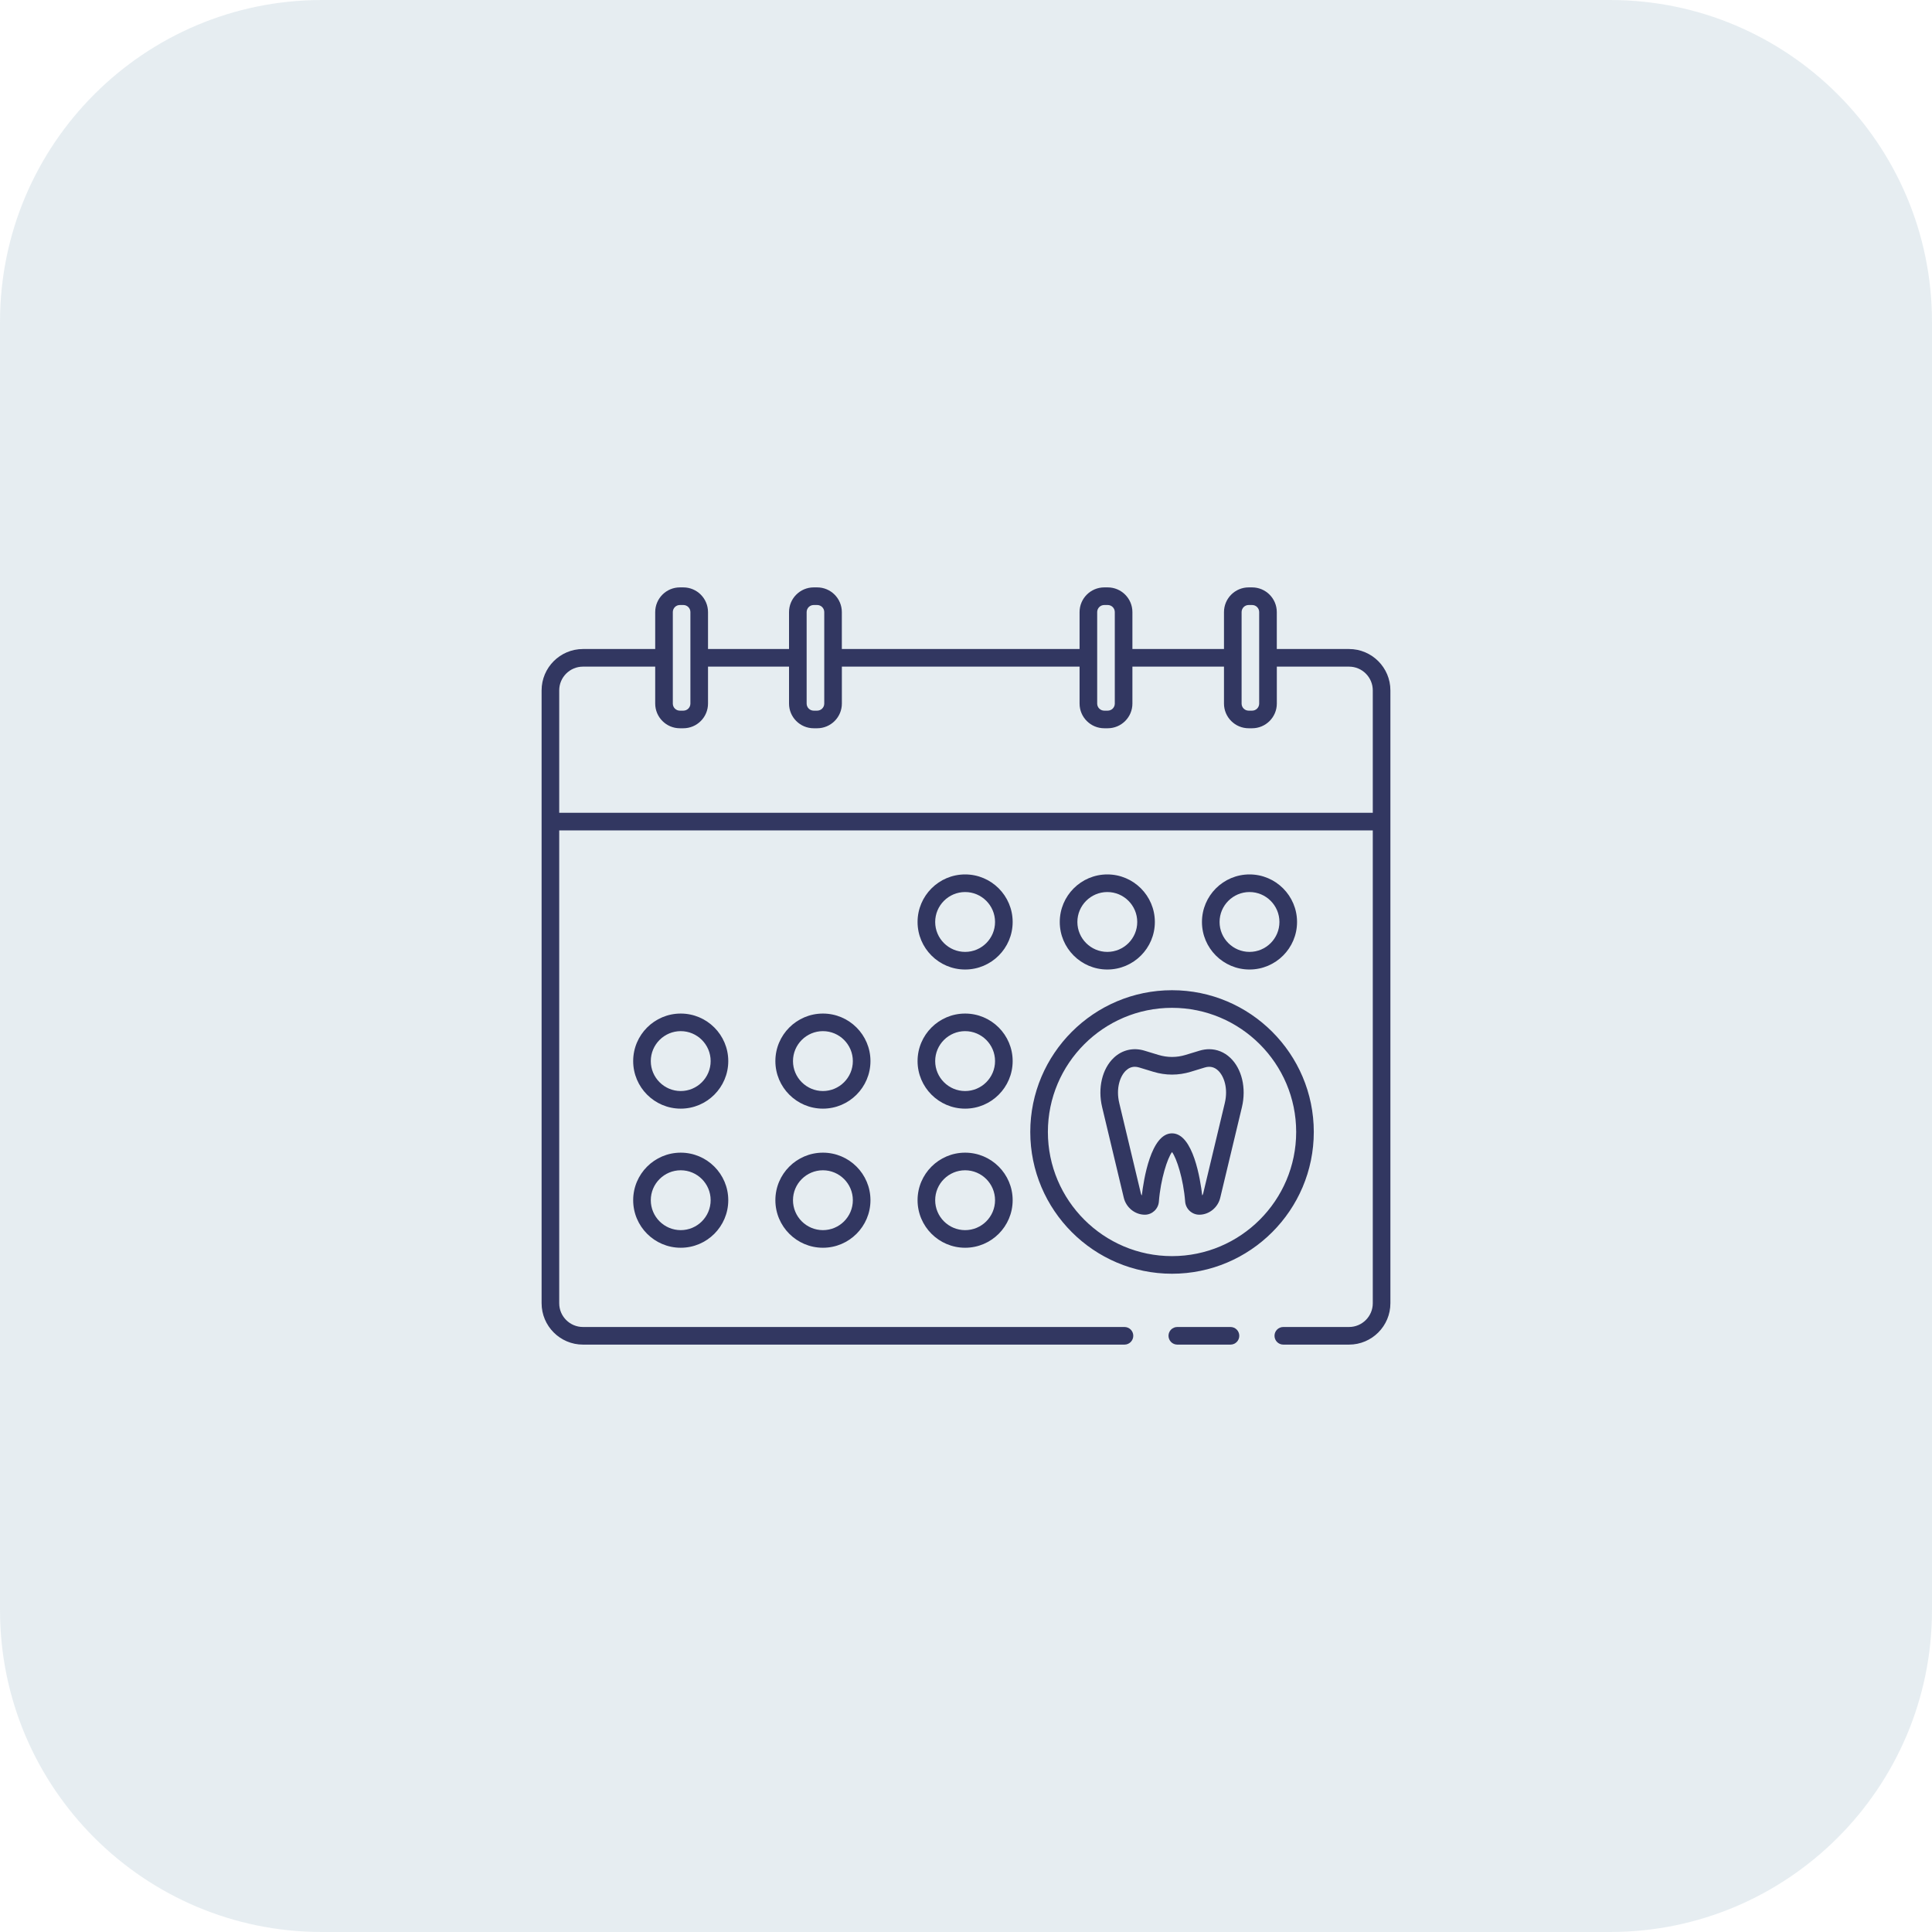
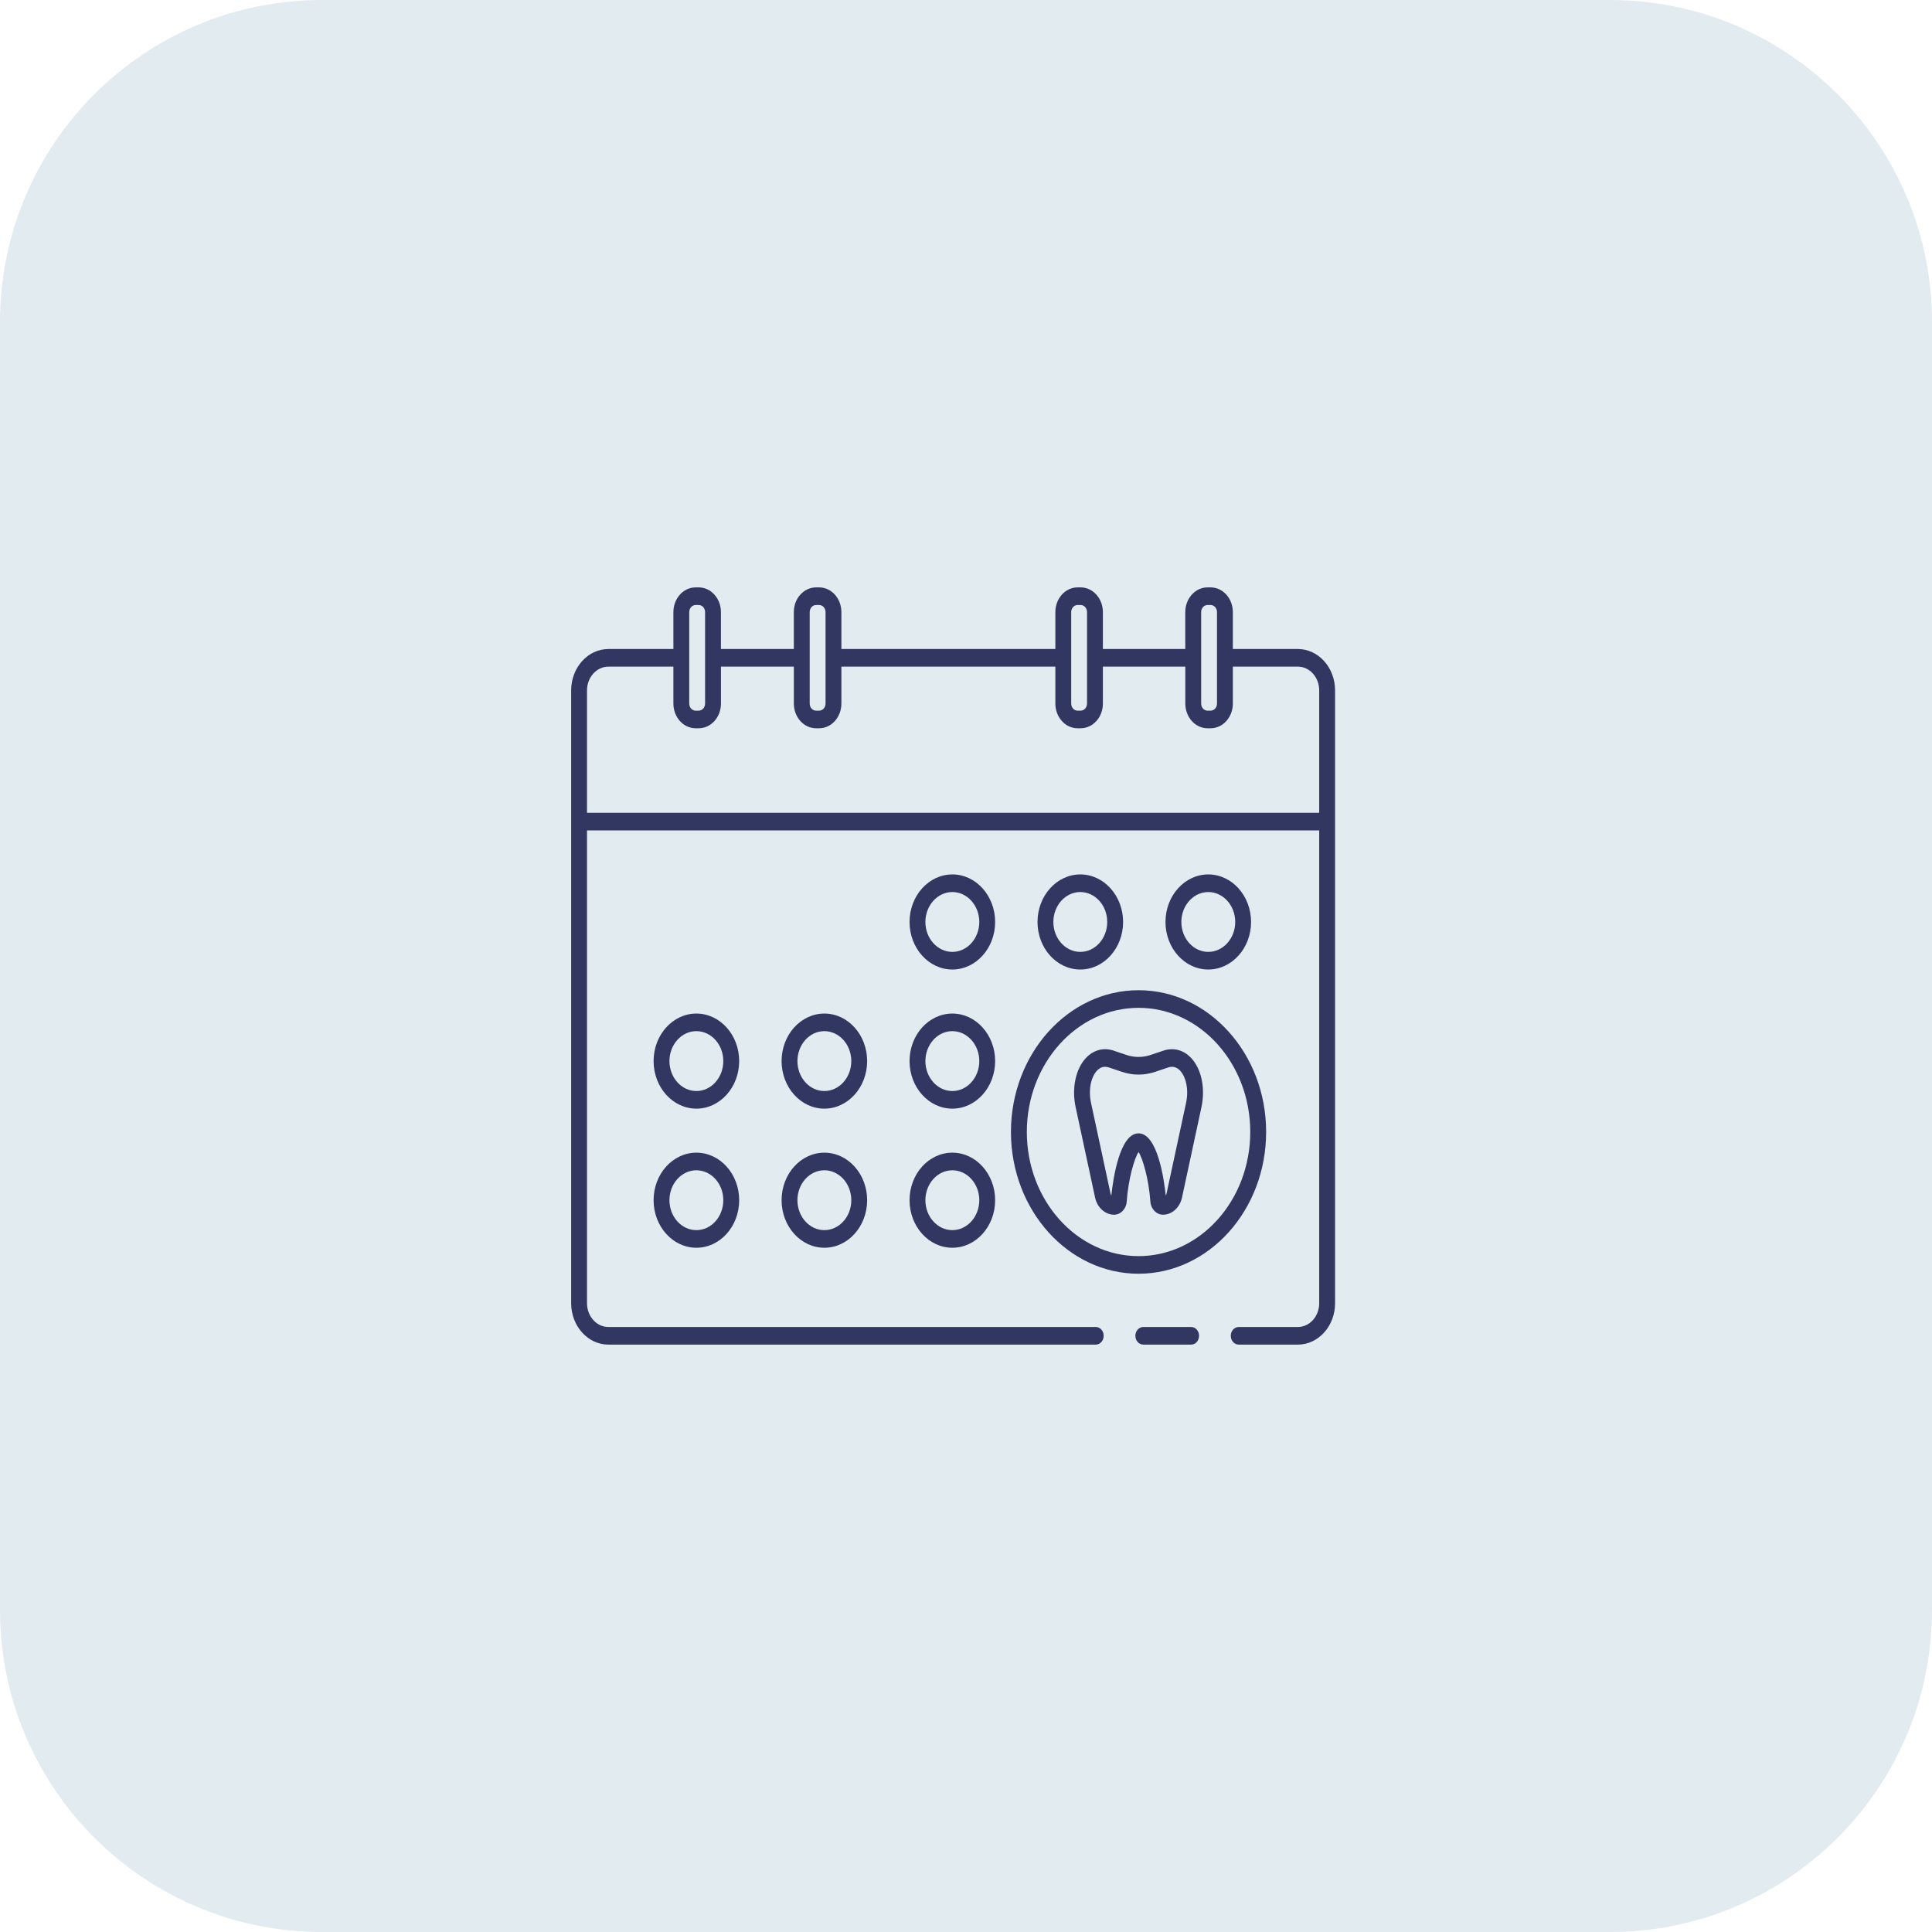
<svg xmlns="http://www.w3.org/2000/svg" width="60" height="60" viewBox="0 0 60 60" fill="none">
-   <rect width="60" height="60" rx="10" fill="#CFDCE5" fill-opacity="0.5" />
-   <path d="M36.398 30.752C33.971 30.752 31.996 32.727 31.996 35.154C31.996 37.582 33.971 39.557 36.398 39.557C38.826 39.557 40.801 37.582 40.801 35.154C40.801 32.727 38.826 30.752 36.398 30.752ZM36.398 39.01C34.273 39.01 32.543 37.28 32.543 35.154C32.543 33.029 34.273 31.299 36.398 31.299C38.524 31.299 40.254 33.029 40.254 35.154C40.254 37.28 38.524 39.01 36.398 39.01Z" fill="#323761" />
-   <path d="M38.205 32.849C38.021 32.675 37.792 32.584 37.552 32.584C37.455 32.584 37.356 32.599 37.258 32.628L36.82 32.761C36.541 32.846 36.256 32.846 35.976 32.761L35.538 32.628C35.196 32.525 34.85 32.605 34.591 32.849C34.229 33.19 34.086 33.793 34.228 34.384L34.9 37.196C34.973 37.502 35.248 37.724 35.556 37.724C35.782 37.723 35.973 37.544 35.99 37.317C36.044 36.618 36.257 35.965 36.398 35.778C36.54 35.965 36.753 36.618 36.806 37.317C36.824 37.544 37.015 37.723 37.244 37.724C37.549 37.724 37.824 37.502 37.896 37.196L38.569 34.384C38.71 33.793 38.568 33.19 38.205 32.849ZM38.037 34.257L37.365 37.068C37.359 37.09 37.349 37.109 37.336 37.126C37.281 36.649 37.058 35.197 36.398 35.197C35.739 35.197 35.516 36.649 35.46 37.126C35.447 37.11 35.437 37.09 35.432 37.068L34.76 34.257C34.65 33.798 34.785 33.419 34.967 33.247C35.049 33.169 35.142 33.13 35.244 33.13C35.288 33.13 35.333 33.138 35.38 33.152L35.817 33.285C36.203 33.402 36.593 33.402 36.979 33.285L37.416 33.152C37.574 33.104 37.713 33.136 37.83 33.247C38.012 33.419 38.147 33.798 38.037 34.257Z" fill="#323761" />
-   <path d="M29.973 27.156C29.158 27.156 28.496 27.819 28.496 28.633C28.496 29.447 29.158 30.109 29.973 30.109C30.787 30.109 31.449 29.447 31.449 28.633C31.449 27.819 30.787 27.156 29.973 27.156ZM29.973 29.562C29.46 29.562 29.043 29.145 29.043 28.633C29.043 28.12 29.46 27.703 29.973 27.703C30.485 27.703 30.902 28.12 30.902 28.633C30.902 29.145 30.485 29.562 29.973 29.562Z" fill="#323761" />
-   <path d="M34.389 27.156C33.574 27.156 32.912 27.819 32.912 28.633C32.912 29.447 33.574 30.109 34.389 30.109C35.203 30.109 35.865 29.447 35.865 28.633C35.865 27.819 35.203 27.156 34.389 27.156ZM34.389 29.562C33.876 29.562 33.459 29.145 33.459 28.633C33.459 28.12 33.876 27.703 34.389 27.703C34.901 27.703 35.318 28.12 35.318 28.633C35.318 29.145 34.901 29.562 34.389 29.562Z" fill="#323761" />
-   <path d="M38.805 27.156C37.99 27.156 37.328 27.819 37.328 28.633C37.328 29.447 37.99 30.109 38.805 30.109C39.619 30.109 40.281 29.447 40.281 28.633C40.281 27.819 39.619 27.156 38.805 27.156ZM38.805 29.562C38.292 29.562 37.875 29.145 37.875 28.633C37.875 28.12 38.292 27.703 38.805 27.703C39.317 27.703 39.734 28.12 39.734 28.633C39.734 29.145 39.317 29.562 38.805 29.562Z" fill="#323761" />
-   <path d="M25.557 31.477C24.742 31.477 24.08 32.139 24.08 32.953C24.08 33.767 24.742 34.43 25.557 34.43C26.371 34.43 27.033 33.767 27.033 32.953C27.033 32.139 26.371 31.477 25.557 31.477ZM25.557 33.883C25.044 33.883 24.627 33.465 24.627 32.953C24.627 32.441 25.044 32.023 25.557 32.023C26.069 32.023 26.486 32.441 26.486 32.953C26.486 33.465 26.069 33.883 25.557 33.883Z" fill="#323761" />
-   <path d="M21.141 31.477C20.326 31.477 19.664 32.139 19.664 32.953C19.664 33.767 20.326 34.43 21.141 34.43C21.955 34.43 22.617 33.767 22.617 32.953C22.617 32.139 21.955 31.477 21.141 31.477ZM21.141 33.883C20.628 33.883 20.211 33.465 20.211 32.953C20.211 32.441 20.628 32.023 21.141 32.023C21.653 32.023 22.07 32.441 22.07 32.953C22.07 33.465 21.653 33.883 21.141 33.883Z" fill="#323761" />
-   <path d="M29.973 31.477C29.158 31.477 28.496 32.139 28.496 32.953C28.496 33.767 29.158 34.43 29.973 34.43C30.787 34.43 31.449 33.767 31.449 32.953C31.449 32.139 30.787 31.477 29.973 31.477ZM29.973 33.883C29.46 33.883 29.043 33.465 29.043 32.953C29.043 32.441 29.46 32.023 29.973 32.023C30.485 32.023 30.902 32.441 30.902 32.953C30.902 33.465 30.485 33.883 29.973 33.883Z" fill="#323761" />
-   <path d="M25.557 35.797C24.742 35.797 24.08 36.459 24.08 37.273C24.08 38.088 24.742 38.75 25.557 38.75C26.371 38.75 27.033 38.088 27.033 37.273C27.033 36.459 26.371 35.797 25.557 35.797ZM25.557 38.203C25.044 38.203 24.627 37.786 24.627 37.273C24.627 36.761 25.044 36.344 25.557 36.344C26.069 36.344 26.486 36.761 26.486 37.273C26.486 37.786 26.069 38.203 25.557 38.203Z" fill="#323761" />
-   <path d="M21.141 35.797C20.326 35.797 19.664 36.459 19.664 37.273C19.664 38.088 20.326 38.75 21.141 38.75C21.955 38.75 22.617 38.088 22.617 37.273C22.617 36.459 21.955 35.797 21.141 35.797ZM21.141 38.203C20.628 38.203 20.211 37.786 20.211 37.273C20.211 36.761 20.628 36.344 21.141 36.344C21.653 36.344 22.07 36.761 22.07 37.273C22.07 37.786 21.653 38.203 21.141 38.203Z" fill="#323761" />
-   <path d="M29.973 35.797C29.158 35.797 28.496 36.459 28.496 37.273C28.496 38.088 29.158 38.75 29.973 38.75C30.787 38.75 31.449 38.088 31.449 37.273C31.449 36.459 30.787 35.797 29.973 35.797ZM29.973 38.203C29.46 38.203 29.043 37.786 29.043 37.273C29.043 36.761 29.46 36.344 29.973 36.344C30.485 36.344 30.902 36.761 30.902 37.273C30.902 37.786 30.485 38.203 29.973 38.203Z" fill="#323761" />
-   <path d="M38.214 41.758H36.562C36.411 41.758 36.289 41.635 36.289 41.484C36.289 41.333 36.411 41.211 36.562 41.211H38.214C38.365 41.211 38.487 41.333 38.487 41.484C38.487 41.635 38.365 41.758 38.214 41.758Z" fill="#323761" />
-   <path d="M41.896 20.156H39.652V19.009C39.652 18.586 39.308 18.242 38.886 18.242H38.778C38.356 18.242 38.012 18.586 38.012 19.009V20.156H35.168V19.009C35.168 18.586 34.824 18.242 34.401 18.242H34.294C33.871 18.242 33.527 18.586 33.527 19.009V20.156H26.144V19.009C26.144 18.586 25.8 18.242 25.378 18.242H25.27C24.848 18.242 24.504 18.586 24.504 19.009V20.156H21.988V19.009C21.988 18.586 21.644 18.242 21.221 18.242H21.114C20.692 18.242 20.348 18.586 20.348 19.009V20.156H18.104C17.396 20.156 16.82 20.732 16.82 21.44V40.474C16.82 41.182 17.396 41.758 18.104 41.758H34.922C35.073 41.758 35.195 41.635 35.195 41.484C35.195 41.333 35.073 41.211 34.922 41.211H18.104C17.698 41.211 17.367 40.88 17.367 40.474V25.789H42.633V40.474C42.633 40.88 42.302 41.211 41.896 41.211H39.854C39.703 41.211 39.581 41.333 39.581 41.484C39.581 41.635 39.703 41.758 39.854 41.758H41.896C42.604 41.758 43.18 41.182 43.18 40.474V21.44C43.18 20.732 42.604 20.156 41.896 20.156ZM38.559 19.009C38.559 18.887 38.657 18.789 38.778 18.789H38.886C39.007 18.789 39.105 18.887 39.105 19.009V21.851C39.105 21.972 39.007 22.07 38.886 22.07H38.778C38.657 22.07 38.559 21.972 38.559 21.851V19.009ZM34.074 19.009C34.074 18.887 34.173 18.789 34.294 18.789H34.401C34.523 18.789 34.621 18.887 34.621 19.009V21.851C34.621 21.972 34.523 22.07 34.401 22.07H34.294C34.173 22.07 34.074 21.972 34.074 21.851V19.009ZM25.051 19.009C25.051 18.887 25.149 18.789 25.271 18.789H25.378C25.499 18.789 25.598 18.887 25.598 19.009V21.851C25.598 21.972 25.499 22.07 25.378 22.07H25.271C25.149 22.07 25.051 21.972 25.051 21.851V19.009ZM20.895 19.009C20.895 18.887 20.993 18.789 21.114 18.789H21.222C21.343 18.789 21.441 18.887 21.441 19.009V21.851C21.441 21.972 21.343 22.07 21.222 22.07H21.114C20.993 22.07 20.895 21.972 20.895 21.851V19.009ZM17.367 25.242V21.44C17.367 21.034 17.698 20.703 18.104 20.703H20.348V21.851C20.348 22.273 20.692 22.617 21.114 22.617H21.222C21.644 22.617 21.988 22.273 21.988 21.851V20.703H24.504V21.851C24.504 22.273 24.848 22.617 25.271 22.617H25.378C25.8 22.617 26.145 22.273 26.145 21.851V20.703H33.527V21.851C33.527 22.273 33.871 22.617 34.294 22.617H34.401C34.824 22.617 35.168 22.273 35.168 21.851V20.703H38.012V21.851C38.012 22.273 38.356 22.617 38.779 22.617H38.886C39.308 22.617 39.653 22.273 39.653 21.851V20.703H41.896C42.302 20.703 42.633 21.034 42.633 21.44V25.242H17.367Z" fill="#323761" />
+   <rect width="60" height="60" rx="10" fill="#E2EBF0" />
+   <path d="M35.359 30.752C33.174 30.752 31.396 32.727 31.396 35.154C31.396 37.582 33.174 39.557 35.359 39.557C37.544 39.557 39.321 37.582 39.321 35.154C39.321 32.727 37.544 30.752 35.359 30.752ZM35.359 39.01C33.446 39.01 31.889 37.28 31.889 35.154C31.889 33.029 33.446 31.299 35.359 31.299C37.272 31.299 38.828 33.029 38.828 35.154C38.828 37.28 37.272 39.01 35.359 39.01Z" fill="#323761" />
+   <path d="M36.985 32.849C36.819 32.675 36.613 32.584 36.397 32.584C36.309 32.584 36.221 32.599 36.132 32.628L35.738 32.761C35.486 32.846 35.23 32.846 34.978 32.761L34.585 32.628C34.276 32.525 33.965 32.605 33.732 32.849C33.406 33.19 33.278 33.793 33.405 34.384L34.01 37.196C34.076 37.502 34.323 37.724 34.6 37.724C34.804 37.723 34.976 37.544 34.991 37.317C35.039 36.618 35.231 35.965 35.358 35.778C35.486 35.965 35.677 36.618 35.726 37.317C35.741 37.544 35.913 37.723 36.119 37.724C36.394 37.724 36.641 37.502 36.707 37.196L37.312 34.384C37.439 33.793 37.311 33.19 36.985 32.849ZM36.833 34.257L36.228 37.068C36.223 37.09 36.214 37.109 36.203 37.126C36.153 36.649 35.952 35.197 35.358 35.197C34.765 35.197 34.564 36.649 34.514 37.126C34.502 37.11 34.494 37.09 34.489 37.068L33.884 34.257C33.785 33.798 33.906 33.419 34.07 33.247C34.144 33.169 34.227 33.13 34.319 33.13C34.359 33.13 34.4 33.138 34.442 33.152L34.836 33.285C35.183 33.402 35.534 33.402 35.881 33.285L36.275 33.152C36.416 33.104 36.542 33.136 36.647 33.247C36.811 33.419 36.932 33.798 36.833 34.257Z" fill="#323761" />
+   <path d="M29.576 27.156C28.843 27.156 28.247 27.819 28.247 28.633C28.247 29.447 28.843 30.109 29.576 30.109C30.309 30.109 30.905 29.447 30.905 28.633C30.905 27.819 30.309 27.156 29.576 27.156ZM29.576 29.562C29.115 29.562 28.739 29.145 28.739 28.633C28.739 28.12 29.115 27.703 29.576 27.703C30.037 27.703 30.413 28.12 30.413 28.633C30.413 29.145 30.037 29.562 29.576 29.562Z" fill="#323761" />
+   <path d="M33.55 27.156C32.817 27.156 32.221 27.819 32.221 28.633C32.221 29.447 32.817 30.109 33.55 30.109C34.282 30.109 34.879 29.447 34.879 28.633C34.879 27.819 34.282 27.156 33.55 27.156ZM33.55 29.562C33.088 29.562 32.713 29.145 32.713 28.633C32.713 28.12 33.088 27.703 33.55 27.703C34.011 27.703 34.386 28.12 34.386 28.633C34.386 29.145 34.011 29.562 33.55 29.562Z" fill="#323761" />
+   <path d="M37.524 27.156C36.791 27.156 36.195 27.819 36.195 28.633C36.195 29.447 36.791 30.109 37.524 30.109C38.257 30.109 38.853 29.447 38.853 28.633C38.853 27.819 38.257 27.156 37.524 27.156ZM37.524 29.562C37.063 29.562 36.688 29.145 36.688 28.633C36.688 28.12 37.063 27.703 37.524 27.703C37.985 27.703 38.361 28.12 38.361 28.633C38.361 29.145 37.985 29.562 37.524 29.562Z" fill="#323761" />
+   <path d="M25.601 31.477C24.869 31.477 24.273 32.139 24.273 32.953C24.273 33.767 24.869 34.43 25.601 34.43C26.334 34.43 26.93 33.767 26.93 32.953C26.93 32.139 26.334 31.477 25.601 31.477ZM25.601 33.883C25.14 33.883 24.765 33.465 24.765 32.953C24.765 32.441 25.14 32.023 25.601 32.023C26.062 32.023 26.438 32.441 26.438 32.953C26.438 33.465 26.062 33.883 25.601 33.883Z" fill="#323761" />
+   <path d="M21.627 31.477C20.894 31.477 20.298 32.139 20.298 32.953C20.298 33.767 20.894 34.43 21.627 34.43C22.36 34.43 22.956 33.767 22.956 32.953C22.956 32.139 22.36 31.477 21.627 31.477ZM21.627 33.883C21.166 33.883 20.79 33.465 20.79 32.953C20.79 32.441 21.166 32.023 21.627 32.023C22.088 32.023 22.463 32.441 22.463 32.953C22.463 33.465 22.088 33.883 21.627 33.883Z" fill="#323761" />
+   <path d="M29.576 31.477C28.843 31.477 28.247 32.139 28.247 32.953C28.247 33.767 28.843 34.43 29.576 34.43C30.309 34.43 30.905 33.767 30.905 32.953C30.905 32.139 30.309 31.477 29.576 31.477ZM29.576 33.883C29.115 33.883 28.739 33.465 28.739 32.953C28.739 32.441 29.115 32.023 29.576 32.023C30.037 32.023 30.413 32.441 30.413 32.953C30.413 33.465 30.037 33.883 29.576 33.883Z" fill="#323761" />
+   <path d="M25.601 35.797C24.869 35.797 24.273 36.459 24.273 37.273C24.273 38.088 24.869 38.75 25.601 38.75C26.334 38.75 26.93 38.088 26.93 37.273C26.93 36.459 26.334 35.797 25.601 35.797ZM25.601 38.203C25.14 38.203 24.765 37.786 24.765 37.273C24.765 36.761 25.14 36.344 25.601 36.344C26.062 36.344 26.438 36.761 26.438 37.273C26.438 37.786 26.062 38.203 25.601 38.203Z" fill="#323761" />
+   <path d="M21.627 35.797C20.894 35.797 20.298 36.459 20.298 37.273C20.298 38.088 20.894 38.75 21.627 38.75C22.36 38.75 22.956 38.088 22.956 37.273C22.956 36.459 22.36 35.797 21.627 35.797ZM21.627 38.203C21.166 38.203 20.79 37.786 20.79 37.273C20.79 36.761 21.166 36.344 21.627 36.344C22.088 36.344 22.463 36.761 22.463 37.273C22.463 37.786 22.088 38.203 21.627 38.203Z" fill="#323761" />
+   <path d="M29.576 35.797C28.843 35.797 28.247 36.459 28.247 37.273C28.247 38.088 28.843 38.75 29.576 38.75C30.309 38.75 30.905 38.088 30.905 37.273C30.905 36.459 30.309 35.797 29.576 35.797ZM29.576 38.203C29.115 38.203 28.739 37.786 28.739 37.273C28.739 36.761 29.115 36.344 29.576 36.344C30.037 36.344 30.413 36.761 30.413 37.273C30.413 37.786 30.037 38.203 29.576 38.203Z" fill="#323761" />
+   <path d="M36.992 41.758H35.506C35.37 41.758 35.26 41.635 35.26 41.484C35.26 41.333 35.37 41.211 35.506 41.211H36.992C37.128 41.211 37.238 41.333 37.238 41.484C37.238 41.635 37.128 41.758 36.992 41.758Z" fill="#323761" />
+   <path d="M40.306 20.156H38.287V19.009C38.287 18.586 37.977 18.242 37.597 18.242H37.501C37.12 18.242 36.81 18.586 36.81 19.009V20.156H34.251V19.009C34.251 18.586 33.941 18.242 33.561 18.242H33.465C33.084 18.242 32.775 18.586 32.775 19.009V20.156H26.13V19.009C26.13 18.586 25.82 18.242 25.44 18.242H25.343C24.963 18.242 24.653 18.586 24.653 19.009V20.156H22.389V19.009C22.389 18.586 22.08 18.242 21.699 18.242H21.603C21.222 18.242 20.913 18.586 20.913 19.009V20.156H18.894C18.257 20.156 17.738 20.732 17.738 21.44V40.474C17.738 41.182 18.257 41.758 18.894 41.758H34.03C34.166 41.758 34.276 41.635 34.276 41.484C34.276 41.333 34.166 41.211 34.03 41.211H18.894C18.528 41.211 18.23 40.88 18.23 40.474V25.789H40.969V40.474C40.969 40.88 40.672 41.211 40.306 41.211H38.469C38.333 41.211 38.223 41.333 38.223 41.484C38.223 41.635 38.333 41.758 38.469 41.758H40.306C40.944 41.758 41.462 41.182 41.462 40.474V21.44C41.462 20.732 40.944 20.156 40.306 20.156ZM37.303 19.009C37.303 18.887 37.391 18.789 37.501 18.789H37.597C37.706 18.789 37.795 18.887 37.795 19.009V21.851C37.795 21.972 37.706 22.07 37.597 22.07H37.501C37.391 22.07 37.303 21.972 37.303 21.851V19.009ZM33.267 19.009C33.267 18.887 33.355 18.789 33.465 18.789H33.561C33.67 18.789 33.759 18.887 33.759 19.009V21.851C33.759 21.972 33.67 22.07 33.561 22.07H33.465C33.355 22.07 33.267 21.972 33.267 21.851V19.009ZM25.146 19.009C25.146 18.887 25.234 18.789 25.344 18.789H25.44C25.549 18.789 25.638 18.887 25.638 19.009V21.851C25.638 21.972 25.549 22.07 25.44 22.07H25.344C25.234 22.07 25.146 21.972 25.146 21.851V19.009ZM21.405 19.009C21.405 18.887 21.494 18.789 21.603 18.789H21.699C21.809 18.789 21.897 18.887 21.897 19.009V21.851C21.897 21.972 21.809 22.07 21.699 22.07H21.603C21.494 22.07 21.405 21.972 21.405 21.851V19.009ZM18.23 25.242V21.44C18.23 21.034 18.528 20.703 18.894 20.703H20.913V21.851C20.913 22.273 21.223 22.617 21.603 22.617H21.699C22.08 22.617 22.39 22.273 22.39 21.851V20.703H24.654V21.851C24.654 22.273 24.963 22.617 25.344 22.617H25.44C25.82 22.617 26.13 22.273 26.13 21.851V20.703H32.775V21.851C32.775 22.273 33.084 22.617 33.465 22.617H33.561C33.942 22.617 34.251 22.273 34.251 21.851V20.703H36.811V21.851C36.811 22.273 37.12 22.617 37.501 22.617H37.597C37.978 22.617 38.287 22.273 38.287 21.851V20.703H40.306C40.672 20.703 40.969 21.034 40.969 21.44V25.242H18.23Z" fill="#323761" />
</svg>
